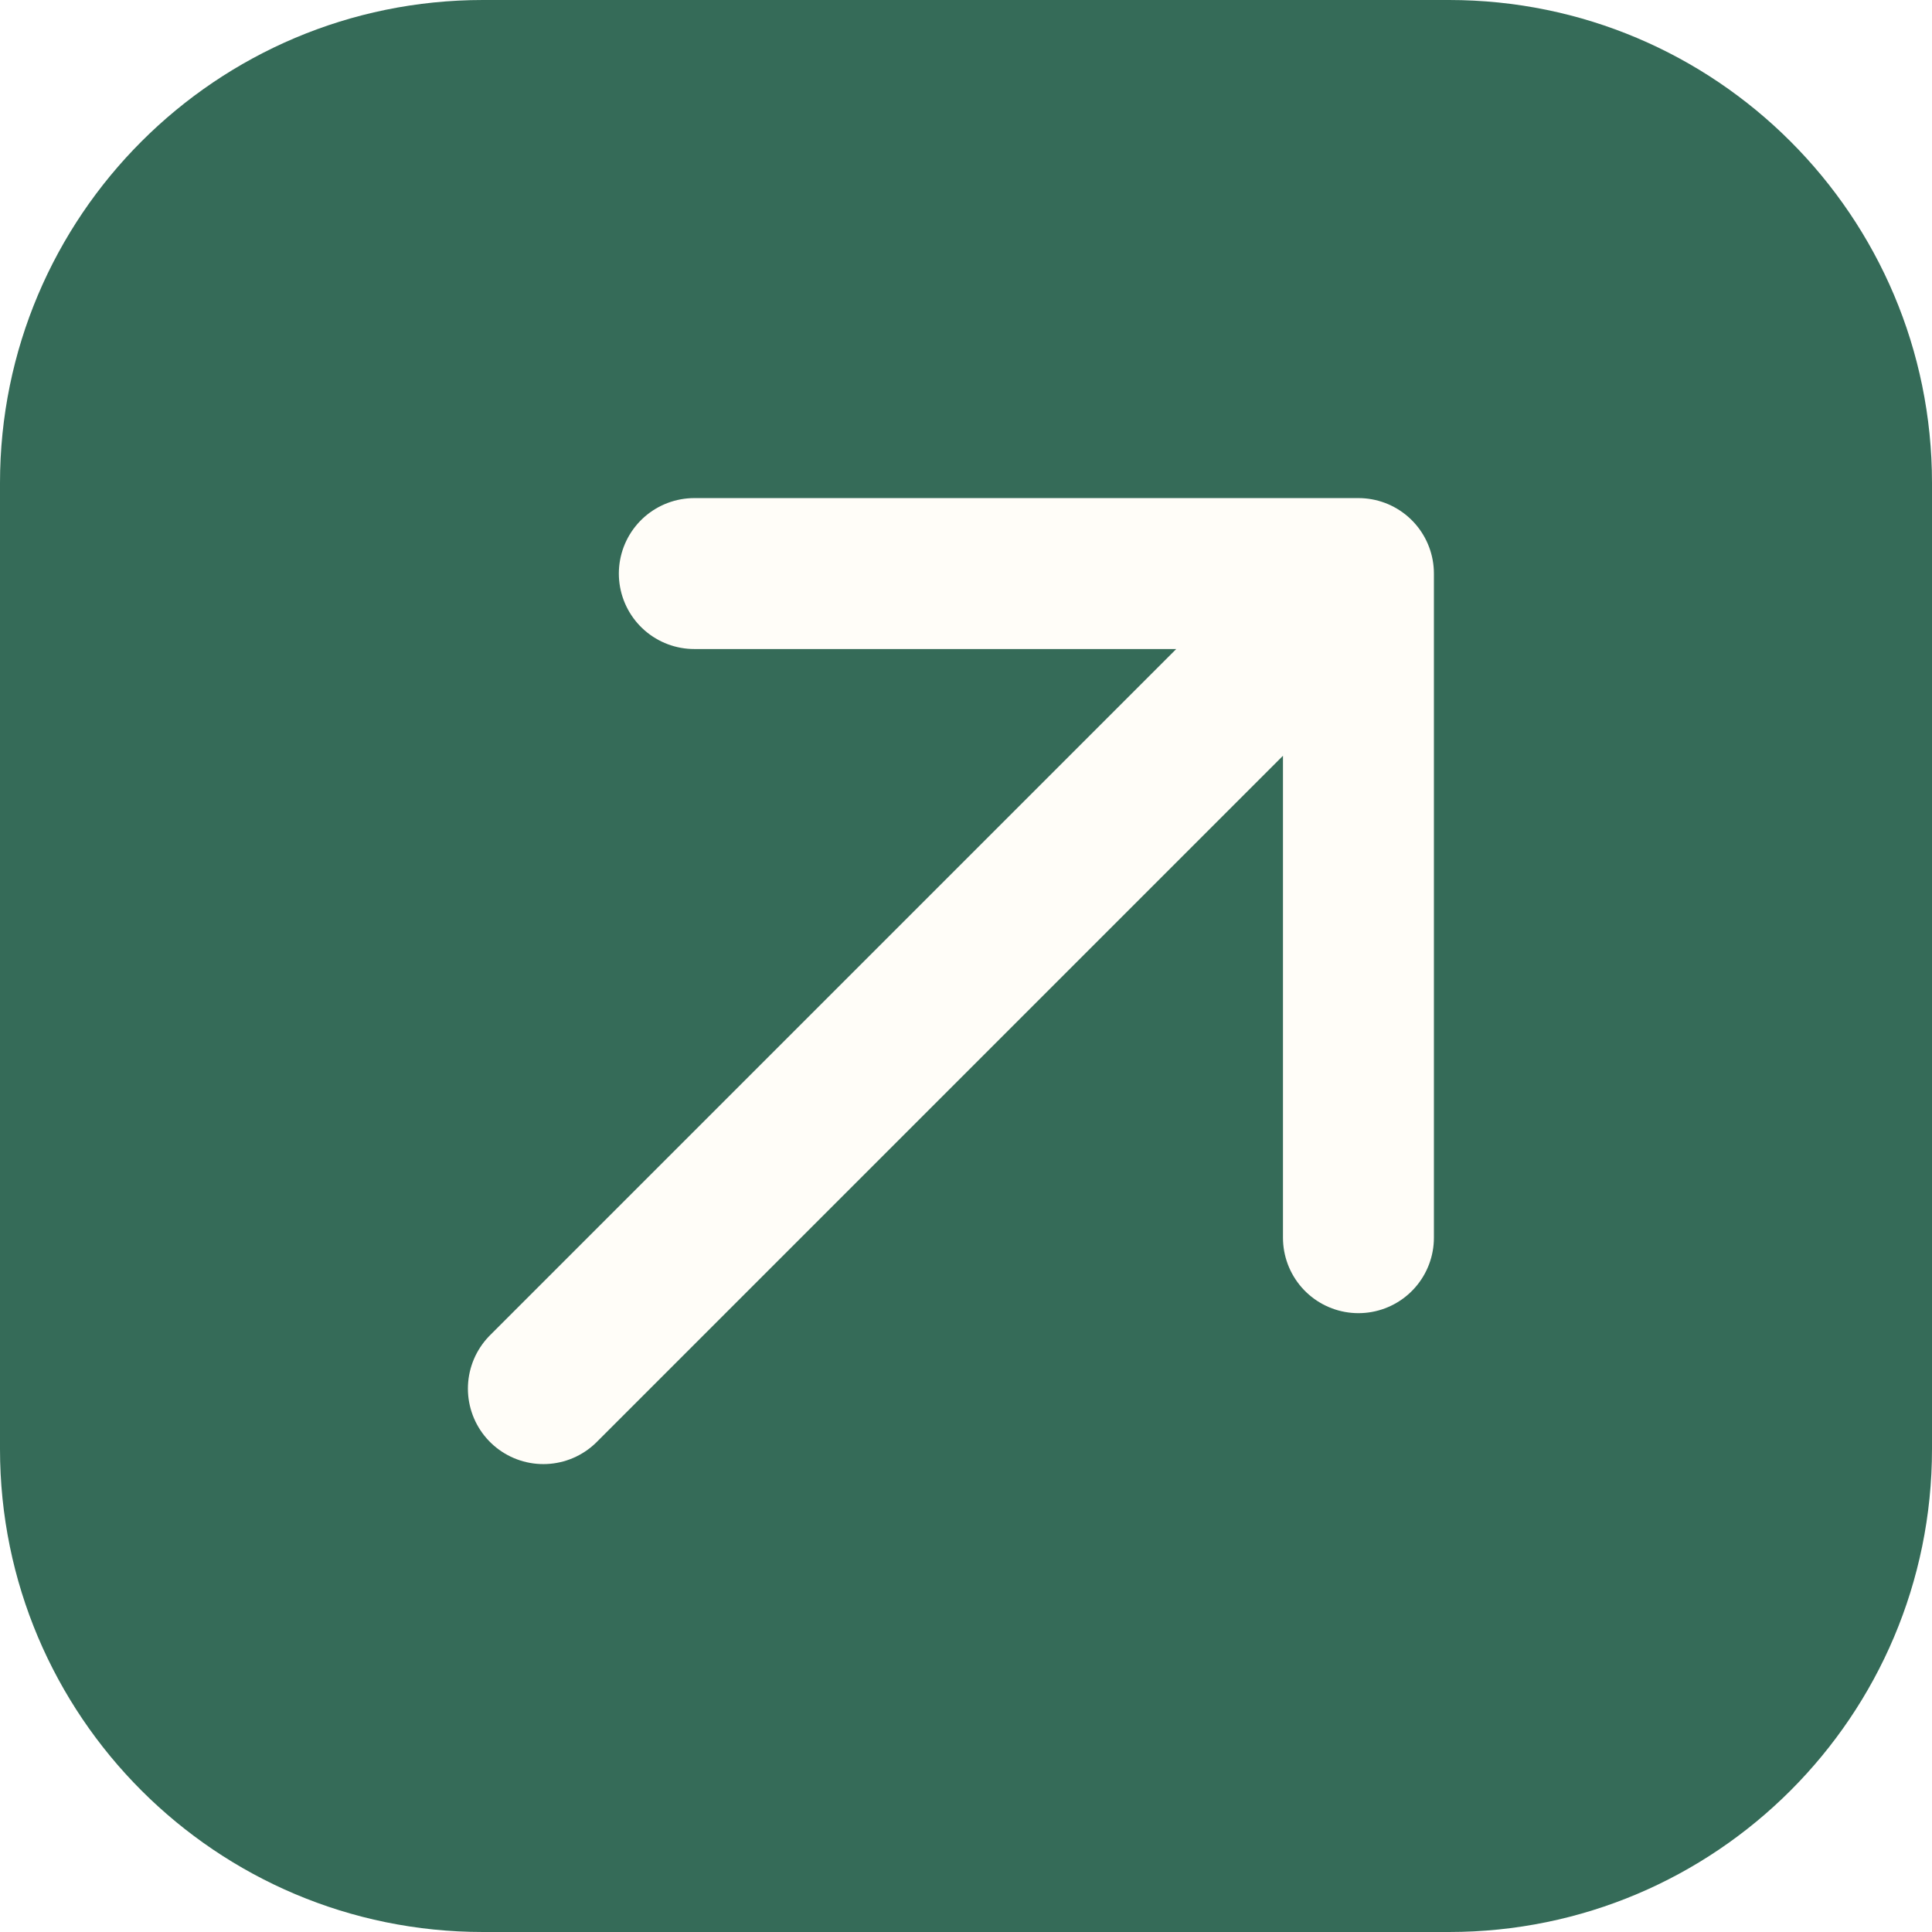
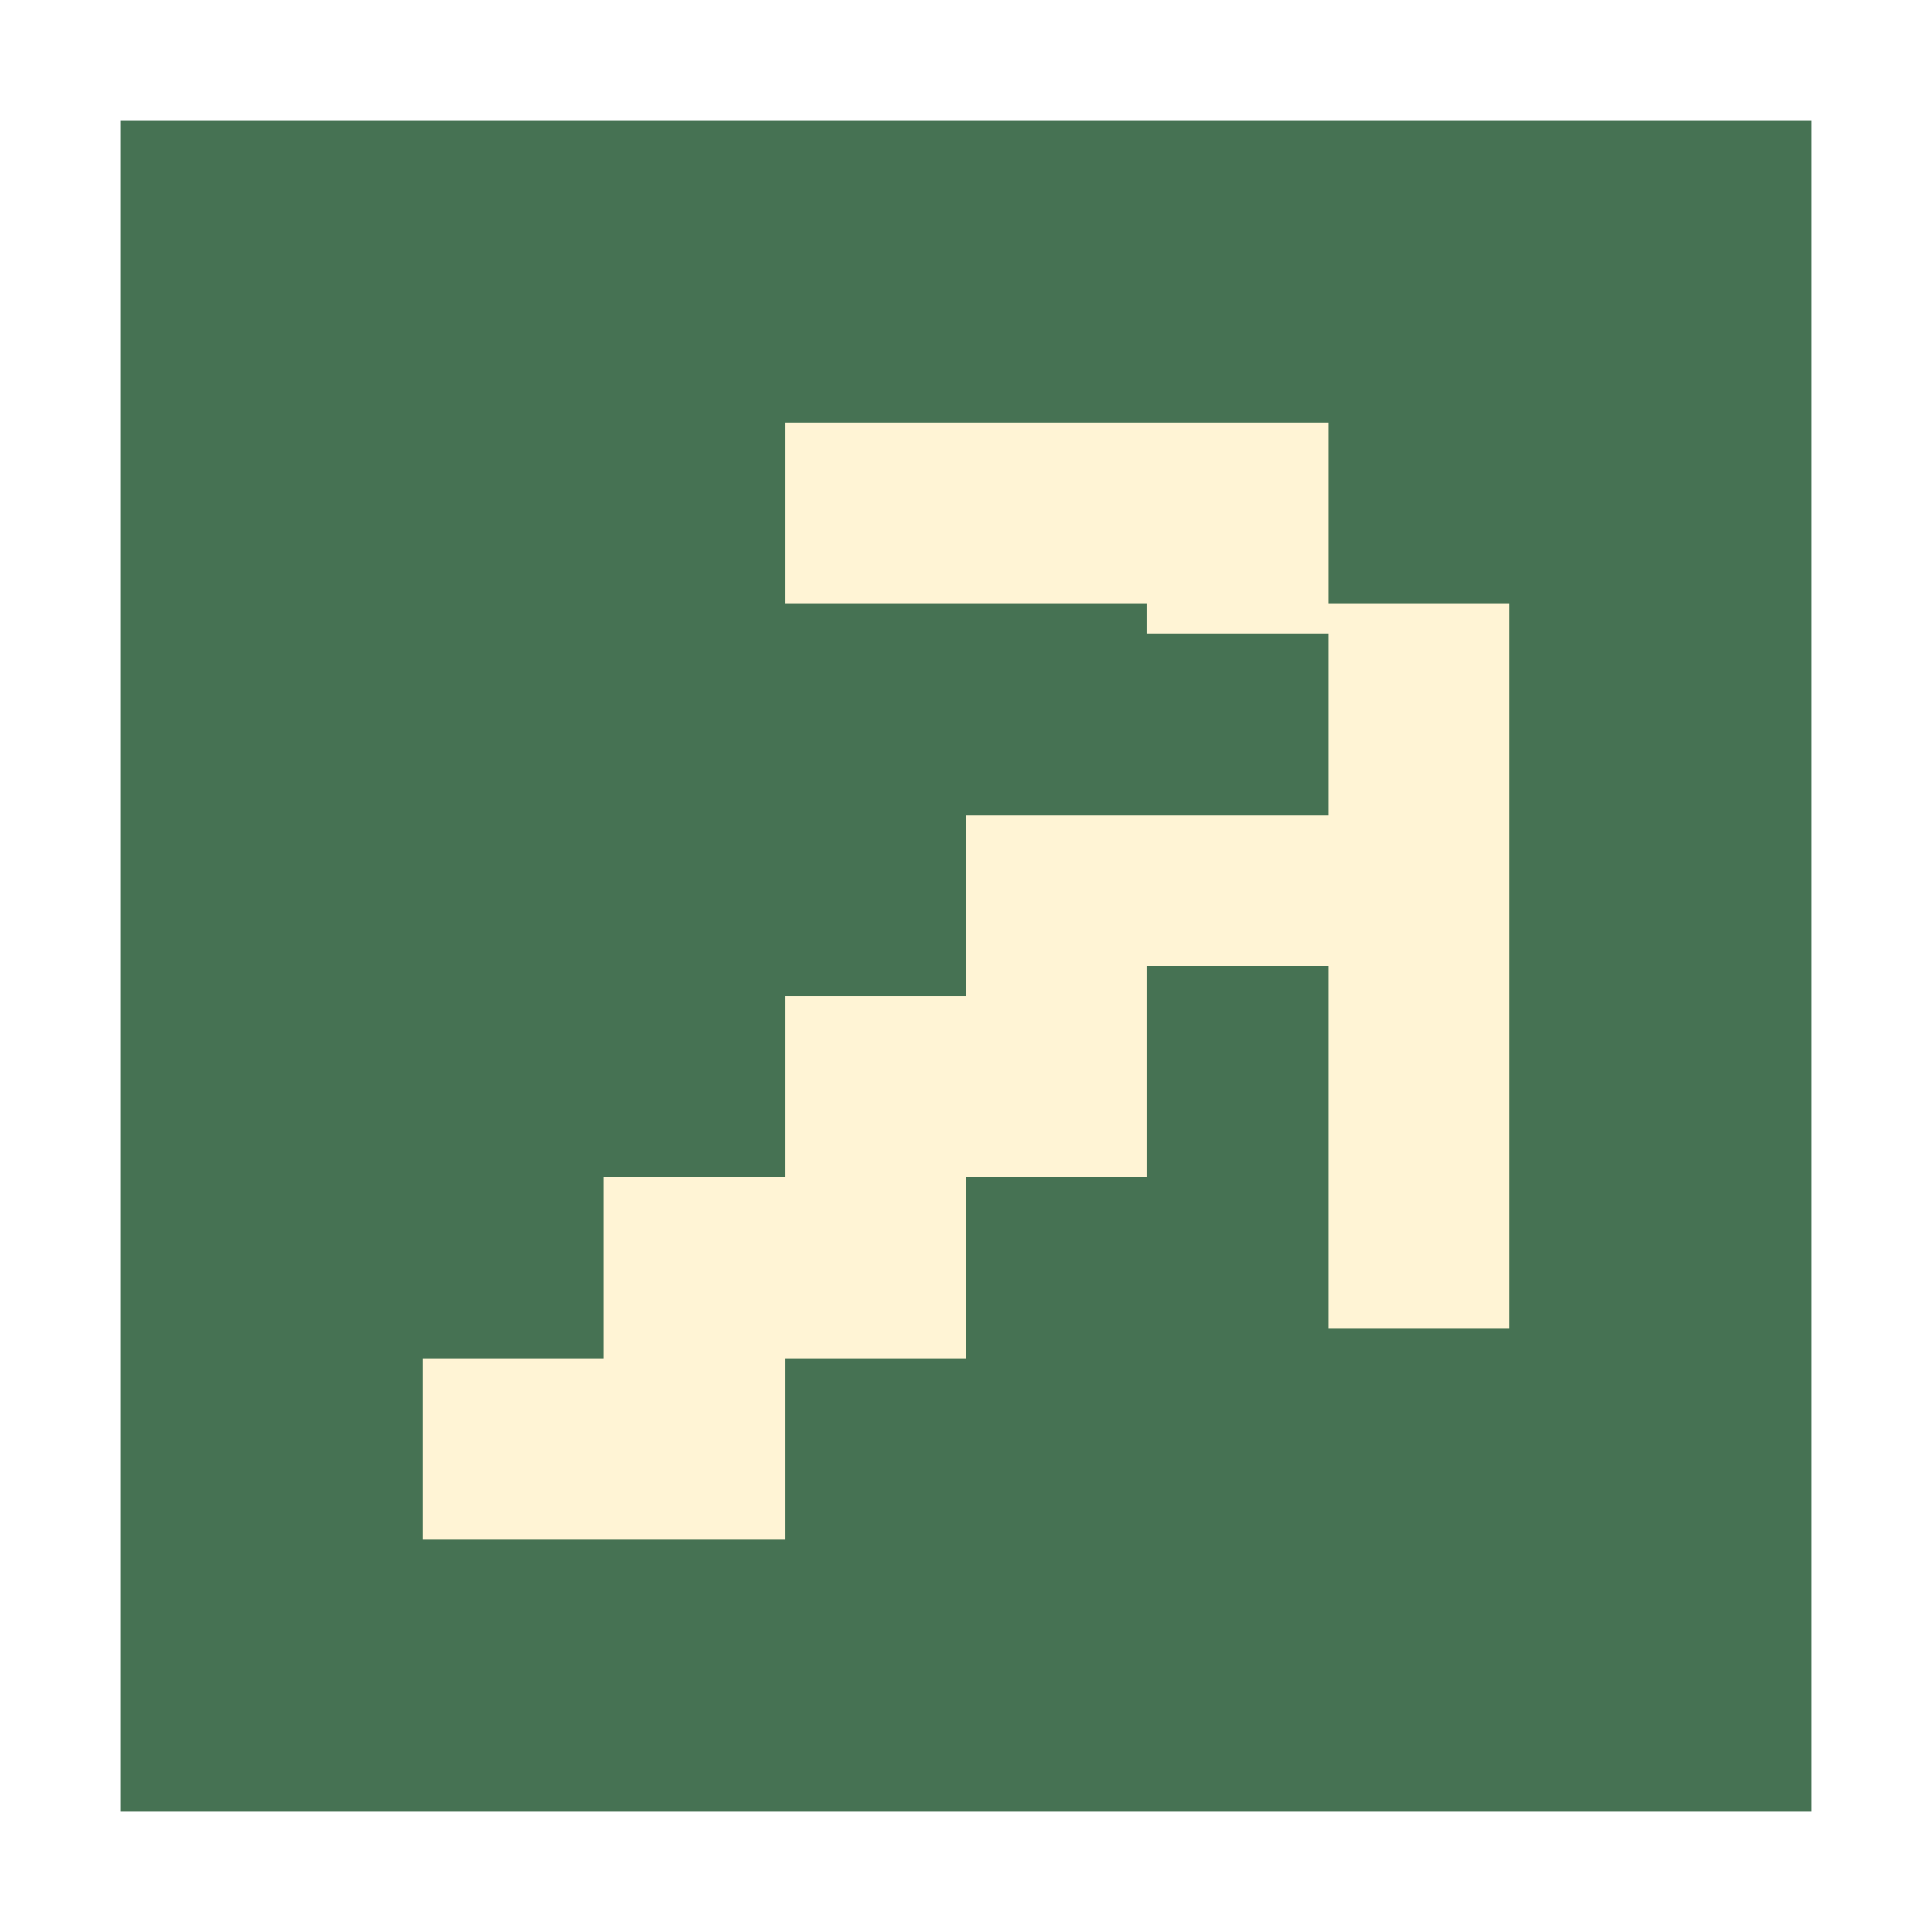
- <svg xmlns="http://www.w3.org/2000/svg" width="64" height="64" viewBox="0 0 64 64">
-   <rect width="64" height="64" rx="16" fill="#356b58" />
-   <path d="M18 46 45 19M23 19h22v22" fill="none" stroke="#fffdf8" stroke-width="5" stroke-linecap="round" stroke-linejoin="round" />
+ <svg xmlns="http://www.w3.org/2000/svg" viewBox="0 0 64 64" shape-rendering="crispEdges">
+   <path fill="#467253" d="M4 4h56v56H4z" />
+   <path fill="#fff4d5" d="M14 45h6V39h6V33h6V27h6V21h6v-7H26v6h12v7h6v-7h6v24h-6V32h-6v7h-6v6h-6v6H14z" />
</svg>
